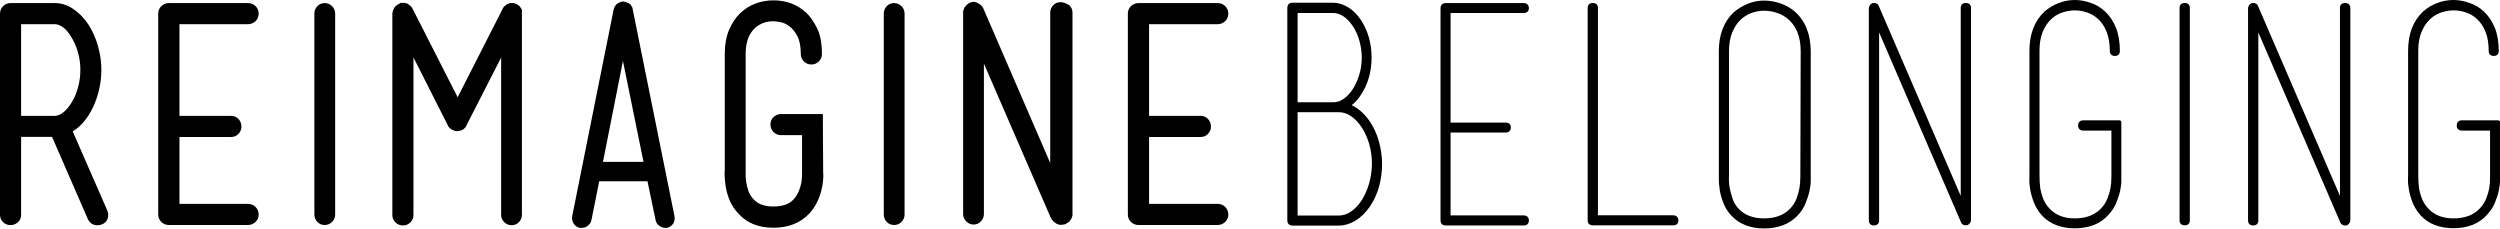
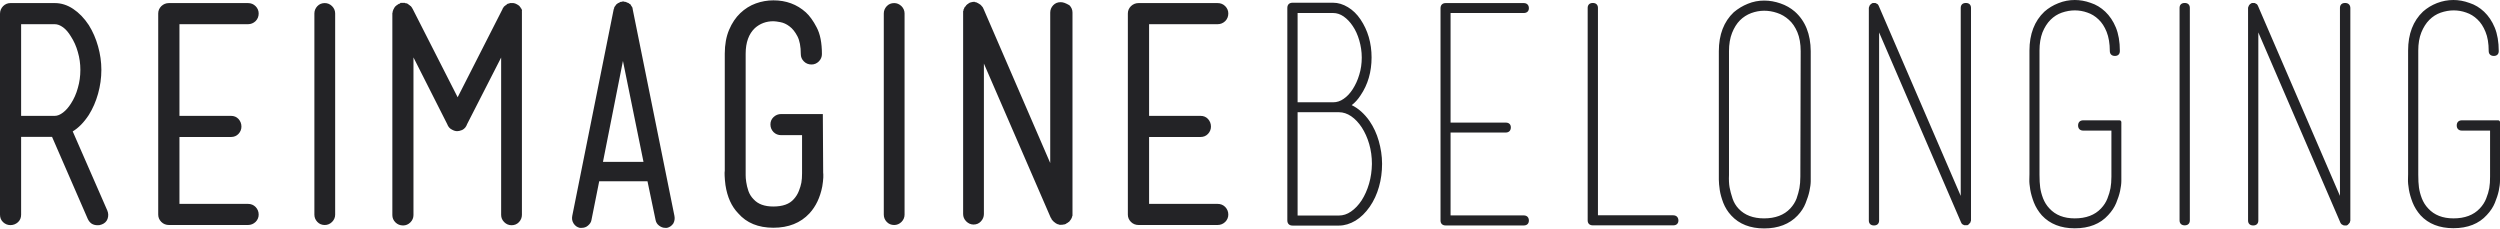
<svg xmlns="http://www.w3.org/2000/svg" width="219" height="20" viewBox="0 0 219 20">
-   <path d="M28.45 0.27c-0.26 0-0.48 0.09-0.65 0.27 -0.17 0.18-0.26 0.4-0.26 0.64v17.62c0 0.25 0.09 0.46 0.26 0.64 0.17 0.18 0.39 0.27 0.65 0.27 0.24 0 0.46-0.09 0.64-0.27 0.18-0.18 0.27-0.4 0.27-0.64V1.18c0-0.24-0.09-0.46-0.27-0.64C28.91 0.36 28.69 0.27 28.45 0.27zM45.73 0.95c0-0.05-0.02-0.11-0.05-0.18l-0.03-0.03 -0.03-0.03V0.69L45.6 0.66c0-0.02-0.01-0.03-0.03-0.03 -0.04-0.07-0.07-0.11-0.1-0.13l-0.03-0.03h-0.03c0-0.02-0.01-0.03-0.03-0.03l-0.03-0.03h-0.03V0.4h-0.03V0.37h-0.05l-0.03-0.03h-0.03L45.18 0.32h-0.05V0.29h-0.03 -0.03 -0.03 -0.03V0.27H45h-0.03 -0.03 -0.05 -0.05 -0.05 -0.03 -0.03 -0.03 -0.03c-0.02 0-0.03 0.01-0.03 0.03h-0.03 -0.03c-0.04 0.02-0.06 0.03-0.09 0.03s-0.05 0.01-0.06 0.03c-0.02 0-0.03 0.01-0.03 0.03H44.4h-0.03v0.03c-0.02 0-0.03 0.01-0.03 0.03h-0.03c-0.02 0-0.03 0.01-0.03 0.03 -0.04 0.02-0.09 0.06-0.16 0.13v0.03c-0.02 0-0.03 0.01-0.03 0.03L44.09 0.66v0.03h-0.03v0.03l-0.03 0.03v0.03l-3.94 7.74 -3.94-7.74 -0.03-0.03V0.71l-0.03-0.03c0-0.02-0.01-0.03-0.03-0.03V0.63l-0.03-0.03V0.58c-0.02 0-0.03-0.01-0.03-0.03 -0.04-0.02-0.08-0.05-0.13-0.1 -0.02-0.02-0.04-0.03-0.05-0.03l-0.03-0.03c-0.02 0-0.03-0.01-0.03-0.03 -0.02 0-0.04-0.01-0.05-0.03 -0.07-0.04-0.14-0.05-0.21-0.05l-0.03-0.03h-0.03 -0.03 -0.03 -0.03 -0.03 -0.03 -0.03 -0.03 -0.05 -0.05 -0.03c-0.02 0-0.03 0.01-0.03 0.03H35.11h-0.03 -0.03L35.03 0.32h-0.03c-0.02 0-0.03 0-0.03 0.01 0 0.01-0.01 0.01-0.03 0.01 -0.02 0-0.03 0.01-0.03 0.03h-0.03 -0.03v0.03H34.85c-0.02 0-0.03 0.01-0.03 0.03h-0.03V0.45h-0.03c-0.02 0-0.03 0.01-0.03 0.03l-0.03 0.03c-0.04 0.02-0.06 0.04-0.07 0.05 -0.01 0.02-0.03 0.04-0.06 0.08 0 0.02-0.01 0.03-0.03 0.03v0.03l-0.03 0.03v0.03l-0.03 0.03c-0.04 0.1-0.06 0.17-0.08 0.21v0.05 0.03c0 0.02-0.01 0.03-0.03 0.03v0.03 0.03 0.05 17.62c0 0.25 0.09 0.46 0.27 0.64 0.18 0.18 0.41 0.27 0.67 0.27 0.24 0 0.46-0.09 0.64-0.27 0.18-0.18 0.27-0.4 0.27-0.64V5.03l2.95 5.83c0.09 0.25 0.24 0.42 0.47 0.52 0.07 0.04 0.14 0.06 0.2 0.08 0.06 0.02 0.13 0.03 0.22 0.03 0.1 0 0.24-0.03 0.42-0.1 0.21-0.1 0.36-0.28 0.44-0.52l2.98-5.83v13.78c0 0.25 0.09 0.46 0.27 0.64s0.4 0.27 0.64 0.27c0.26 0 0.48-0.09 0.65-0.27 0.17-0.18 0.26-0.4 0.26-0.64V1.18 1.13 1.1 1.08 1.05 1.02 0.97h-0.03L45.73 0.95 45.73 0.95zM72.08 9.99h-3.65c-0.26 0-0.48 0.09-0.67 0.27s-0.27 0.4-0.27 0.64c0 0.26 0.09 0.48 0.27 0.67 0.18 0.18 0.41 0.27 0.67 0.27h1.83v3.32 0.03c0 0.31-0.02 0.58-0.06 0.81s-0.12 0.47-0.22 0.73 -0.25 0.5-0.44 0.71c-0.38 0.44-0.98 0.65-1.8 0.65 -0.77 0-1.34-0.21-1.72-0.63 -0.21-0.21-0.36-0.45-0.46-0.73 -0.09-0.28-0.16-0.54-0.19-0.78 -0.04-0.24-0.05-0.45-0.05-0.61 0-0.16 0-0.26 0-0.27V15.04 4.71c0-0.99 0.27-1.74 0.81-2.25 0.45-0.4 0.99-0.6 1.62-0.6 0.14 0 0.34 0.03 0.61 0.08 0.27 0.05 0.54 0.17 0.8 0.37 0.26 0.19 0.49 0.48 0.69 0.86 0.2 0.38 0.3 0.91 0.3 1.57 0 0.25 0.09 0.46 0.27 0.64 0.18 0.18 0.4 0.27 0.67 0.27 0.24 0 0.46-0.09 0.64-0.27 0.18-0.18 0.27-0.4 0.27-0.64 0-0.98-0.15-1.76-0.46-2.34 -0.3-0.58-0.62-1.02-0.95-1.32 -0.78-0.7-1.73-1.05-2.84-1.05 -0.52 0-1.04 0.09-1.54 0.27 -0.5 0.18-0.96 0.47-1.36 0.85 -0.4 0.38-0.73 0.87-0.98 1.46 -0.25 0.59-0.38 1.29-0.38 2.09v10.25c-0.02 0.09-0.02 0.25-0.01 0.47 0.01 0.23 0.03 0.49 0.07 0.79 0.16 1.05 0.53 1.87 1.12 2.48 0.73 0.84 1.76 1.26 3.08 1.26s2.38-0.42 3.16-1.26c0.56-0.61 0.93-1.39 1.12-2.35 0.05-0.3 0.08-0.56 0.09-0.78s0-0.37-0.01-0.44L72.08 9.99 72.08 9.99zM78.33 0.27c-0.26 0-0.48 0.09-0.65 0.27 -0.17 0.18-0.26 0.4-0.26 0.64v17.62c0 0.25 0.09 0.46 0.26 0.64 0.17 0.18 0.39 0.27 0.65 0.27 0.24 0 0.46-0.09 0.64-0.27 0.18-0.18 0.27-0.4 0.27-0.64V1.18c0-0.24-0.09-0.46-0.27-0.64C78.78 0.36 78.57 0.27 78.33 0.27zM92.91 0.19c-0.26 0-0.48 0.09-0.65 0.27 -0.17 0.18-0.26 0.4-0.26 0.64v13.18L86.15 0.76 86.12 0.71c0-0.02 0-0.03-0.01-0.03 -0.01 0-0.01-0.01-0.01-0.03l-0.03-0.03V0.61c-0.02 0-0.03-0.01-0.03-0.03V0.56h-0.03V0.53H85.99c0-0.02-0.01-0.03-0.03-0.03 0-0.02-0.01-0.04-0.03-0.05 -0.02 0-0.03-0.01-0.03-0.03 -0.02 0-0.03-0.01-0.03-0.03h-0.03V0.37h-0.03l-0.03-0.03c-0.02 0-0.03-0.01-0.03-0.03h-0.03c-0.02-0.02-0.04-0.03-0.05-0.03l-0.03-0.03h-0.05l-0.03-0.03c-0.02 0-0.04-0.01-0.05-0.03h-0.05 -0.03 -0.03c0-0.02-0.01-0.03-0.03-0.03H85.39h-0.05c-0.1 0-0.17 0.01-0.21 0.03h-0.03c-0.04 0.02-0.07 0.03-0.1 0.03s-0.07 0.02-0.1 0.05h-0.03L84.84 0.32h-0.03L84.79 0.35h-0.03c0 0.02-0.01 0.03-0.03 0.03l-0.03 0.03 -0.03 0.03H84.66c0 0.02-0.01 0.03-0.03 0.03 0 0.02 0 0.03-0.01 0.03 -0.01 0-0.01 0.01-0.01 0.03 -0.02 0-0.03 0.01-0.03 0.03l-0.03 0.03L84.53 0.58v0.03c-0.02 0-0.03 0.01-0.03 0.03v0.03h-0.03v0.03c0 0.02 0 0.03-0.01 0.03 -0.01 0-0.01 0.01-0.01 0.03 0 0.02-0.01 0.03-0.03 0.03v0.05L84.4 0.84v0.03 0.03 0.05h-0.03v0.03 0.03 0.03 0.03 0.03 0.05 17.6c0 0.24 0.09 0.46 0.27 0.64 0.18 0.18 0.4 0.28 0.64 0.28 0.26 0 0.48-0.09 0.65-0.28 0.17-0.18 0.26-0.4 0.26-0.64V5.57l5.85 13.49c0.02 0.02 0.03 0.03 0.03 0.04 0 0.01 0.01 0.02 0.03 0.04 0 0.04 0.01 0.06 0.03 0.08l0.03 0.03c0 0.02 0.01 0.03 0.03 0.03 0 0.02 0.01 0.04 0.03 0.05l0.03 0.03 0.03 0.03 0.03 0.03 0.03 0.03c0.02 0 0.03 0.01 0.03 0.03h0.03l0.03 0.03 0.03 0.03c0.02 0.02 0.04 0.03 0.05 0.03s0.04 0.01 0.05 0.03c0.04 0.02 0.06 0.03 0.07 0.03 0.01 0 0.03 0.01 0.07 0.03h0.05c0.02 0.02 0.04 0.03 0.08 0.03h0.05 0.03 0.03 0.03c0.09 0 0.15-0.01 0.18-0.02 0.07 0 0.14-0.02 0.21-0.05l0.03-0.03h0.03v-0.03h0.03c0.02 0 0.03-0.01 0.03-0.03h0.03l0.03-0.03c0.02 0 0.03-0.01 0.03-0.02l0.03-0.03h0.03c0-0.02 0.01-0.03 0.03-0.03l0.03-0.03c0-0.02 0-0.03 0.01-0.03 0.01 0 0.01-0.01 0.01-0.02 0.02 0 0.03-0.01 0.03-0.03l0.03-0.03v-0.02h0.03v-0.03c0-0.02 0.01-0.03 0.03-0.03v-0.02l0.03-0.03v-0.03c0-0.02 0.01-0.03 0.03-0.03v-0.05l0.03-0.03v-0.05 -0.03l0.03-0.03v-0.03 -0.03 -0.03 -0.02 -0.08V1.1c0-0.24-0.09-0.46-0.27-0.64C93.36 0.28 93.15 0.19 92.91 0.19zM106.66 2.12c0.26 0 0.48-0.09 0.67-0.27 0.18-0.18 0.27-0.41 0.27-0.67 0-0.24-0.09-0.46-0.27-0.64 -0.18-0.18-0.4-0.27-0.67-0.27h-6.92c-0.26 0-0.48 0.09-0.67 0.27 -0.18 0.18-0.27 0.4-0.27 0.64v17.62c0 0.24 0.09 0.46 0.27 0.64 0.18 0.18 0.41 0.27 0.67 0.27h6.92c0.26 0 0.48-0.09 0.67-0.27 0.18-0.18 0.27-0.4 0.27-0.64 0-0.26-0.09-0.48-0.27-0.67 -0.18-0.18-0.4-0.27-0.67-0.27h-6v-5.86h4.51c0.26 0 0.48-0.09 0.65-0.27 0.17-0.18 0.26-0.4 0.26-0.64 0-0.26-0.09-0.48-0.26-0.67 -0.17-0.18-0.39-0.27-0.65-0.27h-4.51V2.12H106.66zM133.48 1.14c0.28 0 0.45-0.16 0.45-0.42 0-0.28-0.17-0.45-0.45-0.45h-6.84c-0.28 0-0.45 0.17-0.45 0.45v18.6c0 0.27 0.17 0.43 0.45 0.43h6.84c0.28 0 0.45-0.16 0.45-0.43 0-0.28-0.17-0.45-0.45-0.45h-6.41v-7.26h4.83c0.28 0 0.45-0.17 0.45-0.45 0-0.27-0.17-0.42-0.45-0.42h-4.83V1.14L133.48 1.14 133.48 1.14zM146.57 18.86h-6.59V0.69c0-0.27-0.17-0.43-0.45-0.43s-0.45 0.16-0.45 0.43v18.62c0 0.27 0.17 0.43 0.45 0.43h7.05c0.28 0 0.45-0.16 0.45-0.43C147.02 19.03 146.85 18.86 146.57 18.86zM172.21 0.26c-0.28 0-0.45 0.16-0.45 0.43v16.47L164.58 0.52c-0.01-0.01-0.01-0.03-0.02-0.04 -0.01-0.02-0.02-0.04-0.03-0.05 -0.01-0.01-0.02-0.03-0.03-0.04l-0.03-0.03c-0.01-0.01-0.02-0.02-0.04-0.02 -0.02-0.02-0.04-0.03-0.07-0.04 -0.03-0.02-0.07-0.04-0.11-0.04h-0.16c-0.04 0-0.08 0.01-0.11 0.04 -0.03 0.01-0.06 0.03-0.08 0.05 -0.01 0.01-0.02 0.02-0.03 0.03 -0.01 0.01-0.02 0.02-0.03 0.03 -0.02 0.02-0.04 0.04-0.05 0.06l0 0c-0.02 0.02-0.03 0.06-0.04 0.1 -0.02 0.03-0.04 0.09-0.04 0.13v18.62c0 0.27 0.17 0.43 0.45 0.43 0.28 0 0.45-0.16 0.45-0.43V2.84l7.17 16.62c0.01 0.03 0.02 0.05 0.04 0.08 0.01 0.02 0.02 0.03 0.03 0.05l0.05 0.05c0.01 0.01 0.03 0.02 0.05 0.03 0.01 0.01 0.03 0.02 0.04 0.02 0.05 0.04 0.1 0.04 0.16 0.04h0.16c0.04 0 0.07-0.01 0.1-0.04 0.02-0.01 0.05-0.03 0.06-0.05 0.01-0.01 0.02-0.02 0.03-0.03 0.02-0.02 0.04-0.04 0.05-0.06 0 0 0.01-0.01 0.01-0.01 0.04-0.03 0.07-0.08 0.07-0.13v-0.02c0.02-0.02 0.03-0.06 0.03-0.09V0.69C172.66 0.42 172.49 0.26 172.21 0.26zM185.67 10.54h-3.18c-0.28 0-0.45 0.17-0.45 0.45s0.17 0.45 0.45 0.45h2.47v4.03c0 0.39-0.03 0.73-0.08 1.01 -0.05 0.28-0.14 0.58-0.27 0.91 -0.12 0.31-0.31 0.61-0.56 0.87 -0.54 0.58-1.32 0.87-2.3 0.87 -0.95 0-1.69-0.29-2.22-0.87 -0.25-0.26-0.43-0.56-0.56-0.89 -0.13-0.34-0.21-0.66-0.25-0.95 -0.04-0.3-0.06-0.66-0.06-1.12V4.43c0-0.61 0.09-1.14 0.26-1.59 0.18-0.44 0.41-0.81 0.7-1.1 0.29-0.29 0.62-0.5 0.99-0.63 0.38-0.13 0.76-0.2 1.14-0.2 0.37 0 0.74 0.06 1.1 0.19 0.36 0.12 0.69 0.32 0.98 0.6 0.29 0.27 0.53 0.64 0.71 1.09 0.18 0.45 0.28 1.02 0.28 1.68 0 0.27 0.17 0.43 0.45 0.43 0.27 0 0.43-0.16 0.43-0.43 0-0.81-0.12-1.5-0.35-2.06 -0.23-0.56-0.55-1.03-0.93-1.39 -0.38-0.36-0.81-0.62-1.28-0.77C182.67 0.08 182.2 0 181.75 0c-0.49 0-0.97 0.09-1.44 0.28 -0.46 0.18-0.87 0.43-1.22 0.74 -0.87 0.82-1.31 1.97-1.31 3.41v10.83c0 0.05 0 0.2-0.01 0.44 -0.01 0.26 0.02 0.56 0.08 0.92 0.06 0.35 0.17 0.73 0.32 1.12 0.16 0.4 0.39 0.78 0.7 1.13 0.7 0.75 1.66 1.13 2.88 1.13 1.25 0 2.24-0.39 2.93-1.16 0.31-0.33 0.55-0.69 0.7-1.06 0.15-0.37 0.27-0.72 0.34-1.05 0.07-0.34 0.11-0.63 0.11-0.88v-5.15C185.83 10.61 185.76 10.54 185.67 10.54zM191.38 0.26c-0.28 0-0.45 0.16-0.45 0.43v18.62c0 0.27 0.17 0.43 0.45 0.43 0.28 0 0.45-0.16 0.45-0.43V0.69C191.83 0.42 191.66 0.26 191.38 0.26zM205.43 0.26c-0.28 0-0.45 0.16-0.45 0.43v16.47L197.8 0.52c-0.01-0.01-0.01-0.03-0.02-0.04 -0.01-0.02-0.02-0.04-0.03-0.05 -0.01-0.01-0.02-0.03-0.03-0.04l-0.03-0.03c-0.01-0.01-0.02-0.02-0.04-0.02 -0.02-0.02-0.04-0.03-0.07-0.04 -0.03-0.02-0.07-0.04-0.11-0.04h-0.16c-0.04 0-0.08 0.01-0.11 0.04 -0.03 0.01-0.06 0.03-0.08 0.05 -0.01 0.01-0.02 0.02-0.03 0.03 -0.01 0.01-0.02 0.02-0.03 0.03 -0.02 0.02-0.04 0.04-0.05 0.07l0 0c-0.02 0.02-0.03 0.06-0.04 0.09 -0.02 0.03-0.04 0.09-0.04 0.13v18.62c0 0.27 0.17 0.43 0.45 0.43s0.45-0.16 0.45-0.43V2.84l7.17 16.62c0.01 0.03 0.02 0.06 0.04 0.08 0.01 0.02 0.02 0.03 0.03 0.05l0.06 0.06c0.01 0.02 0.03 0.02 0.05 0.03 0.01 0.01 0.03 0.02 0.04 0.02 0.05 0.04 0.1 0.05 0.16 0.05h0.16c0.04 0 0.07-0.01 0.1-0.04 0.02-0.01 0.05-0.03 0.06-0.05 0.01-0.01 0.02-0.02 0.03-0.03 0.02-0.02 0.04-0.04 0.05-0.06 0 0 0.01-0.01 0.01-0.01 0.04-0.03 0.07-0.08 0.07-0.13v-0.02c0.02-0.02 0.03-0.06 0.03-0.09V0.69C205.88 0.42 205.71 0.26 205.43 0.26zM218.84 10.54h-3.18c-0.28 0-0.45 0.17-0.45 0.45s0.17 0.45 0.45 0.45h2.47v4.03c0 0.39-0.02 0.73-0.07 1.01 -0.05 0.28-0.14 0.59-0.27 0.91 -0.12 0.31-0.31 0.61-0.56 0.87 -0.54 0.58-1.32 0.87-2.3 0.87 -0.95 0-1.69-0.29-2.22-0.87 -0.25-0.26-0.43-0.56-0.56-0.89 -0.13-0.34-0.21-0.66-0.25-0.95 -0.04-0.29-0.06-0.66-0.06-1.12V4.43c0-0.61 0.09-1.14 0.27-1.59 0.18-0.44 0.41-0.81 0.7-1.1 0.29-0.29 0.62-0.5 0.99-0.63 0.38-0.13 0.76-0.2 1.14-0.2 0.37 0 0.74 0.06 1.1 0.19 0.36 0.12 0.69 0.32 0.98 0.6 0.29 0.27 0.53 0.64 0.71 1.09 0.19 0.45 0.28 1.02 0.28 1.68 0 0.27 0.17 0.43 0.45 0.43 0.27 0 0.43-0.16 0.43-0.42 0-0.81-0.12-1.5-0.35-2.06 -0.23-0.56-0.55-1.03-0.93-1.39 -0.38-0.36-0.81-0.62-1.28-0.77C215.84 0.08 215.37 0 214.92 0c-0.49 0-0.97 0.09-1.44 0.27 -0.46 0.18-0.87 0.43-1.22 0.74 -0.87 0.82-1.31 1.97-1.31 3.41v10.83c0 0.05 0 0.2-0.01 0.44 -0.01 0.26 0.02 0.56 0.08 0.92 0.06 0.35 0.17 0.73 0.32 1.12 0.16 0.4 0.39 0.78 0.7 1.13 0.69 0.75 1.66 1.13 2.88 1.13 1.25 0 2.24-0.39 2.93-1.16 0.31-0.33 0.55-0.69 0.7-1.06 0.15-0.37 0.27-0.72 0.34-1.05 0.07-0.34 0.11-0.63 0.11-0.88v-5.15C219 10.61 218.93 10.54 218.84 10.54zM157.22 1.01c-0.36-0.31-0.78-0.55-1.25-0.71 -0.46-0.16-0.94-0.25-1.43-0.25 -0.49 0-0.97 0.09-1.43 0.28 -0.45 0.18-0.86 0.43-1.23 0.74 -0.87 0.82-1.31 1.97-1.31 3.41v11.25c0 0.25 0.03 0.56 0.08 0.91 0.05 0.35 0.16 0.73 0.31 1.13 0.16 0.4 0.39 0.78 0.7 1.11 0.69 0.75 1.66 1.13 2.88 1.13 1.23 0 2.22-0.38 2.93-1.13 0.31-0.33 0.55-0.69 0.7-1.08 0.15-0.38 0.27-0.73 0.34-1.07 0.07-0.34 0.11-0.62 0.11-0.86V4.48C158.61 3 158.15 1.83 157.22 1.01zM157.71 15.47c0 0.39-0.03 0.73-0.08 1.01 -0.05 0.28-0.14 0.58-0.25 0.91 -0.12 0.31-0.3 0.6-0.55 0.87 -0.54 0.58-1.32 0.87-2.3 0.87 -0.95 0-1.69-0.28-2.22-0.84 -0.25-0.26-0.43-0.57-0.54-0.9 -0.12-0.35-0.2-0.68-0.26-0.98 -0.05-0.29-0.07-0.66-0.05-1.09V4.48c0-0.61 0.09-1.15 0.27-1.6 0.18-0.45 0.41-0.82 0.69-1.1 0.28-0.28 0.61-0.49 0.98-0.63 0.38-0.14 0.76-0.21 1.14-0.21 0.37 0 0.75 0.06 1.13 0.19 0.38 0.12 0.73 0.33 1.03 0.6 0.31 0.27 0.56 0.64 0.75 1.09 0.19 0.45 0.29 1.02 0.29 1.67L157.71 15.47zM120.78 12.35c-0.18-0.64-0.45-1.22-0.81-1.75 -0.45-0.64-0.98-1.11-1.56-1.39 0.29-0.22 0.55-0.51 0.77-0.85 0.65-0.95 0.97-2.07 0.97-3.33 0-1.26-0.33-2.38-0.97-3.33 -0.31-0.46-0.68-0.82-1.1-1.07 -0.43-0.26-0.86-0.39-1.29-0.39h-3.57c-0.28 0-0.45 0.17-0.45 0.45v18.62c0 0.28 0.17 0.45 0.45 0.45h4.08c0.48 0 0.97-0.15 1.44-0.43 0.46-0.28 0.88-0.69 1.25-1.22 0.36-0.52 0.63-1.11 0.81-1.75 0.18-0.63 0.27-1.31 0.27-2.01S120.96 12.99 120.78 12.35zM113.66 1.14h3.13c0.31 0 0.62 0.1 0.91 0.3 0.3 0.21 0.57 0.49 0.8 0.84 0.24 0.35 0.43 0.77 0.57 1.25 0.14 0.48 0.22 0.98 0.22 1.51s-0.07 1.03-0.22 1.51c-0.14 0.48-0.34 0.9-0.57 1.26 -0.23 0.36-0.5 0.65-0.8 0.85 -0.28 0.2-0.59 0.3-0.91 0.3h-3.12V1.14zM119.93 16.09c-0.16 0.55-0.38 1.04-0.65 1.46 -0.27 0.41-0.58 0.74-0.93 0.98 -0.34 0.24-0.7 0.35-1.06 0.35h-3.62V9.83h3.62c0.37 0 0.73 0.12 1.07 0.35 0.35 0.24 0.66 0.57 0.93 0.98 0.27 0.42 0.49 0.9 0.65 1.45 0.16 0.55 0.24 1.13 0.24 1.75C120.17 14.96 120.09 15.54 119.93 16.09zM21.72 2.12c0.26 0 0.48-0.09 0.67-0.27 0.18-0.18 0.27-0.41 0.27-0.67 0-0.24-0.09-0.46-0.27-0.64 -0.18-0.18-0.4-0.27-0.67-0.27h-6.92c-0.26 0-0.48 0.09-0.67 0.27 -0.18 0.18-0.27 0.4-0.27 0.64v17.62c0 0.24 0.09 0.46 0.27 0.64 0.18 0.18 0.41 0.27 0.67 0.27h6.92c0.26 0 0.48-0.09 0.67-0.27 0.18-0.18 0.27-0.4 0.27-0.64 0-0.26-0.09-0.48-0.27-0.67 -0.18-0.18-0.4-0.27-0.67-0.27H15.72v-5.86h4.52c0.26 0 0.48-0.09 0.65-0.27 0.17-0.18 0.26-0.4 0.26-0.64 0-0.26-0.09-0.48-0.26-0.67 -0.17-0.18-0.39-0.27-0.65-0.27H15.72V2.12H21.72zM9.4 18.44l-3.03-6.93c0.5-0.3 0.97-0.77 1.41-1.44 0.35-0.56 0.62-1.18 0.81-1.86 0.19-0.68 0.29-1.38 0.29-2.09 0-0.7-0.1-1.39-0.29-2.06 -0.19-0.68-0.46-1.3-0.81-1.86 -0.4-0.61-0.86-1.08-1.37-1.42s-1.05-0.51-1.6-0.51H0.91c-0.24 0-0.46 0.09-0.64 0.27C0.09 0.73 0 0.95 0 1.21v17.6c0 0.26 0.09 0.48 0.27 0.65 0.18 0.17 0.4 0.26 0.64 0.26 0.26 0 0.48-0.09 0.67-0.26 0.18-0.17 0.27-0.39 0.27-0.65v-6.82h2.71l3.13 7.19c0.09 0.19 0.21 0.33 0.35 0.42 0.15 0.09 0.32 0.13 0.51 0.13 0.05 0 0.11 0 0.17-0.01 0.06-0.01 0.13-0.03 0.2-0.06 0.24-0.09 0.41-0.25 0.5-0.48C9.51 18.92 9.5 18.68 9.4 18.44zM5.52 9.86c-0.25 0.19-0.49 0.29-0.72 0.29h-2.95V2.12h2.95c0.23 0 0.47 0.09 0.72 0.27 0.25 0.18 0.48 0.45 0.69 0.8 0.26 0.4 0.47 0.86 0.61 1.37 0.15 0.51 0.22 1.03 0.22 1.56 0 0.54-0.07 1.07-0.22 1.58C6.68 8.22 6.47 8.68 6.21 9.08 6 9.41 5.77 9.67 5.52 9.86zM59.08 18.91L55.43 0.84c0-0.07-0.01-0.11-0.03-0.13V0.69 0.66c-0.02-0.04-0.04-0.06-0.06-0.09 -0.03-0.03-0.05-0.06-0.06-0.09l-0.03-0.05V0.4h-0.03V0.37h-0.03V0.35h-0.03c-0.04-0.04-0.07-0.06-0.1-0.08 -0.04-0.02-0.09-0.04-0.16-0.05V0.19h-0.03c-0.04-0.02-0.07-0.03-0.12-0.03 -0.04 0-0.08-0.01-0.12-0.03H54.62h-0.05 -0.03c-0.04 0.02-0.07 0.03-0.12 0.03 -0.04 0-0.08 0.01-0.12 0.03H54.28v0.03c-0.05 0.02-0.1 0.04-0.13 0.05 -0.04 0.02-0.07 0.04-0.1 0.08h-0.03v0.03h-0.03v0.03h-0.03v0.03h-0.03v0.05c-0.05 0.04-0.1 0.1-0.13 0.18v0.03 0.03c-0.02 0.02-0.04 0.06-0.05 0.13L50.13 18.91c-0.05 0.24-0.01 0.47 0.12 0.67s0.31 0.33 0.54 0.38h0.16c0.21 0 0.4-0.06 0.56-0.2s0.27-0.29 0.3-0.48l0.68-3.4h4.23l0.71 3.4c0.04 0.19 0.13 0.35 0.3 0.48 0.17 0.13 0.34 0.2 0.54 0.2h0.16c0.23-0.05 0.41-0.18 0.55-0.38C59.09 19.38 59.13 19.15 59.08 18.91zM52.82 14.18l1.75-8.84 1.8 8.84H52.82z" />
+   <path fill="#232326" d="M28.45 0.27c-0.26 0-0.48 0.09-0.65 0.27 -0.17 0.18-0.26 0.4-0.26 0.64v17.62c0 0.25 0.09 0.46 0.26 0.64 0.17 0.18 0.39 0.27 0.65 0.27 0.24 0 0.46-0.09 0.64-0.27 0.18-0.18 0.27-0.4 0.27-0.64V1.18c0-0.24-0.09-0.46-0.27-0.64C28.91 0.36 28.69 0.27 28.45 0.27zM45.73 0.95c0-0.05-0.02-0.11-0.05-0.18l-0.03-0.03 -0.03-0.03V0.69L45.6 0.66c0-0.02-0.01-0.03-0.03-0.03 -0.04-0.07-0.07-0.11-0.1-0.13l-0.03-0.03h-0.03c0-0.02-0.01-0.03-0.03-0.03l-0.03-0.03h-0.03V0.4h-0.03V0.37h-0.05l-0.03-0.03h-0.03L45.18 0.32h-0.05V0.29h-0.03 -0.03 -0.03 -0.03V0.27H45h-0.03 -0.03 -0.05 -0.05 -0.05 -0.03 -0.03 -0.03 -0.03c-0.02 0-0.03 0.01-0.03 0.03h-0.03 -0.03c-0.04 0.02-0.06 0.03-0.09 0.03s-0.05 0.01-0.06 0.03c-0.02 0-0.03 0.01-0.03 0.03H44.4h-0.03v0.03c-0.02 0-0.03 0.01-0.03 0.03h-0.03c-0.02 0-0.03 0.01-0.03 0.03 -0.04 0.02-0.09 0.06-0.16 0.13v0.03c-0.02 0-0.03 0.01-0.03 0.03L44.09 0.66v0.03h-0.03v0.03l-0.03 0.03v0.03l-3.94 7.74 -3.94-7.74 -0.03-0.03V0.71l-0.03-0.03c0-0.02-0.01-0.03-0.03-0.03V0.63l-0.03-0.03V0.58c-0.02 0-0.03-0.01-0.03-0.03 -0.04-0.02-0.08-0.05-0.13-0.1 -0.02-0.02-0.04-0.03-0.05-0.03l-0.03-0.03c-0.02 0-0.03-0.01-0.03-0.03 -0.02 0-0.04-0.01-0.05-0.03 -0.07-0.04-0.14-0.05-0.21-0.05l-0.03-0.03h-0.03 -0.03 -0.03 -0.03 -0.03 -0.03 -0.03 -0.03 -0.05 -0.05 -0.03c-0.02 0-0.03 0.01-0.03 0.03H35.11h-0.03 -0.03L35.03 0.32h-0.03c-0.02 0-0.03 0-0.03 0.01 0 0.01-0.01 0.01-0.03 0.01 -0.02 0-0.03 0.01-0.03 0.03h-0.03 -0.03v0.03H34.85c-0.02 0-0.03 0.01-0.03 0.03h-0.03V0.45h-0.03c-0.02 0-0.03 0.01-0.03 0.03l-0.03 0.03c-0.04 0.02-0.06 0.04-0.07 0.05 -0.01 0.02-0.03 0.04-0.06 0.08 0 0.02-0.01 0.03-0.03 0.03v0.03l-0.03 0.03v0.03l-0.03 0.03c-0.04 0.1-0.06 0.17-0.08 0.21v0.05 0.03c0 0.02-0.01 0.03-0.03 0.03v0.03 0.03 0.05 17.62c0 0.25 0.09 0.46 0.27 0.64 0.18 0.18 0.41 0.27 0.67 0.27 0.24 0 0.46-0.09 0.64-0.27 0.18-0.18 0.27-0.4 0.27-0.64V5.03l2.95 5.83c0.09 0.25 0.24 0.42 0.47 0.52 0.07 0.04 0.14 0.06 0.2 0.08 0.06 0.02 0.13 0.03 0.22 0.03 0.1 0 0.24-0.03 0.42-0.1 0.21-0.1 0.36-0.28 0.44-0.52l2.98-5.83v13.78c0 0.25 0.09 0.46 0.27 0.64s0.4 0.27 0.64 0.27c0.26 0 0.48-0.09 0.65-0.27 0.17-0.18 0.26-0.4 0.26-0.64V1.18 1.13 1.1 1.08 1.05 1.02 0.97h-0.03L45.73 0.95 45.73 0.95zM72.08 9.99h-3.65c-0.26 0-0.48 0.09-0.67 0.27s-0.27 0.4-0.27 0.64c0 0.26 0.09 0.48 0.27 0.67 0.18 0.18 0.41 0.27 0.67 0.27h1.83v3.32 0.03c0 0.31-0.02 0.58-0.06 0.81s-0.12 0.47-0.22 0.73 -0.25 0.5-0.44 0.71c-0.38 0.44-0.98 0.65-1.8 0.65 -0.77 0-1.34-0.21-1.72-0.63 -0.21-0.21-0.36-0.45-0.46-0.73 -0.09-0.28-0.16-0.54-0.19-0.78 -0.04-0.24-0.05-0.45-0.05-0.61 0-0.16 0-0.26 0-0.27V15.04 4.71c0-0.99 0.27-1.74 0.81-2.25 0.45-0.4 0.99-0.6 1.62-0.6 0.14 0 0.34 0.03 0.61 0.08 0.27 0.05 0.54 0.17 0.8 0.37 0.26 0.19 0.49 0.48 0.69 0.86 0.2 0.38 0.3 0.91 0.3 1.57 0 0.25 0.09 0.46 0.27 0.64 0.18 0.18 0.4 0.27 0.67 0.27 0.24 0 0.46-0.09 0.64-0.27 0.18-0.18 0.27-0.4 0.27-0.64 0-0.98-0.15-1.76-0.46-2.34 -0.3-0.58-0.62-1.02-0.95-1.32 -0.78-0.7-1.73-1.05-2.84-1.05 -0.52 0-1.04 0.09-1.54 0.27 -0.5 0.18-0.96 0.47-1.36 0.85 -0.4 0.38-0.73 0.87-0.98 1.46 -0.25 0.59-0.38 1.29-0.38 2.09v10.25c-0.02 0.09-0.02 0.25-0.01 0.47 0.01 0.23 0.03 0.49 0.07 0.79 0.16 1.05 0.53 1.87 1.12 2.48 0.73 0.84 1.76 1.26 3.08 1.26s2.38-0.42 3.16-1.26c0.56-0.61 0.93-1.39 1.12-2.35 0.05-0.3 0.08-0.56 0.09-0.78s0-0.37-0.01-0.44L72.08 9.99 72.08 9.99zM78.33 0.27c-0.26 0-0.48 0.09-0.65 0.27 -0.17 0.18-0.26 0.4-0.26 0.64v17.62c0 0.25 0.09 0.46 0.26 0.64 0.17 0.18 0.39 0.27 0.65 0.27 0.24 0 0.46-0.09 0.64-0.27 0.18-0.18 0.27-0.4 0.27-0.64V1.18c0-0.24-0.09-0.46-0.27-0.64C78.78 0.36 78.57 0.27 78.33 0.27zM92.91 0.19c-0.26 0-0.48 0.09-0.65 0.27 -0.17 0.18-0.26 0.4-0.26 0.64v13.18L86.15 0.76 86.12 0.71c0-0.02 0-0.03-0.01-0.03 -0.01 0-0.01-0.01-0.01-0.03l-0.03-0.03V0.61c-0.02 0-0.03-0.01-0.03-0.03V0.56h-0.03V0.53H85.99c0-0.02-0.01-0.03-0.03-0.03 0-0.02-0.01-0.04-0.03-0.05 -0.02 0-0.03-0.01-0.03-0.03 -0.02 0-0.03-0.01-0.03-0.03h-0.03V0.37h-0.03l-0.03-0.03c-0.02 0-0.03-0.01-0.03-0.03h-0.03c-0.02-0.02-0.04-0.03-0.05-0.03l-0.03-0.03h-0.05l-0.03-0.03c-0.02 0-0.04-0.01-0.05-0.03h-0.05 -0.03 -0.03c0-0.02-0.01-0.03-0.03-0.03H85.39h-0.05c-0.1 0-0.17 0.01-0.21 0.03h-0.03c-0.04 0.02-0.07 0.03-0.1 0.03s-0.07 0.02-0.1 0.05h-0.03L84.84 0.32h-0.03L84.79 0.35h-0.03c0 0.02-0.01 0.03-0.03 0.03l-0.03 0.03 -0.03 0.03H84.66c0 0.02-0.01 0.03-0.03 0.03 0 0.02 0 0.03-0.01 0.03 -0.01 0-0.01 0.01-0.01 0.03 -0.02 0-0.03 0.01-0.03 0.03l-0.03 0.03L84.53 0.58v0.03c-0.02 0-0.03 0.01-0.03 0.03v0.03h-0.03v0.03c0 0.02 0 0.03-0.01 0.03 -0.01 0-0.01 0.01-0.01 0.03 0 0.02-0.01 0.03-0.03 0.03v0.05L84.4 0.84v0.03 0.03 0.05h-0.03v0.03 0.03 0.03 0.03 0.03 0.05 17.6c0 0.24 0.09 0.46 0.27 0.64 0.18 0.18 0.4 0.28 0.64 0.28 0.26 0 0.48-0.09 0.65-0.28 0.17-0.18 0.26-0.4 0.26-0.64V5.57l5.85 13.49c0.02 0.02 0.03 0.03 0.03 0.04 0 0.01 0.01 0.02 0.03 0.04 0 0.04 0.01 0.06 0.03 0.08l0.03 0.03c0 0.02 0.01 0.03 0.03 0.03 0 0.02 0.01 0.04 0.03 0.05l0.03 0.03 0.03 0.03 0.03 0.03 0.03 0.03c0.02 0 0.03 0.01 0.03 0.03h0.03l0.03 0.03 0.03 0.03c0.02 0.02 0.04 0.03 0.05 0.03s0.04 0.01 0.05 0.03c0.04 0.02 0.06 0.03 0.07 0.03 0.01 0 0.03 0.01 0.07 0.03h0.05c0.02 0.02 0.04 0.03 0.08 0.03h0.05 0.03 0.03 0.03c0.09 0 0.15-0.01 0.18-0.02 0.07 0 0.14-0.02 0.21-0.05l0.03-0.03h0.03v-0.03h0.03c0.02 0 0.03-0.01 0.03-0.03h0.03l0.03-0.03c0.02 0 0.03-0.01 0.03-0.02l0.03-0.03h0.03c0-0.02 0.01-0.03 0.03-0.03l0.03-0.03c0-0.02 0-0.03 0.01-0.03 0.01 0 0.01-0.01 0.01-0.02 0.02 0 0.03-0.01 0.03-0.03l0.03-0.03v-0.02h0.03v-0.03c0-0.02 0.01-0.03 0.03-0.03v-0.02l0.03-0.03v-0.03c0-0.02 0.01-0.03 0.03-0.03v-0.05l0.03-0.03v-0.05 -0.03l0.03-0.03v-0.03 -0.03 -0.03 -0.02 -0.08V1.1c0-0.24-0.09-0.46-0.27-0.64C93.36 0.28 93.15 0.19 92.91 0.19zM106.66 2.12c0.26 0 0.48-0.09 0.67-0.27 0.18-0.18 0.27-0.41 0.27-0.67 0-0.24-0.09-0.46-0.27-0.64 -0.18-0.18-0.4-0.27-0.67-0.27h-6.92c-0.26 0-0.48 0.09-0.67 0.27 -0.18 0.18-0.27 0.4-0.27 0.64v17.62c0 0.24 0.09 0.46 0.27 0.64 0.18 0.18 0.41 0.27 0.67 0.27h6.92c0.26 0 0.48-0.09 0.67-0.27 0.18-0.18 0.27-0.4 0.27-0.64 0-0.26-0.09-0.48-0.27-0.67 -0.18-0.18-0.4-0.27-0.67-0.27h-6v-5.86h4.51c0.26 0 0.48-0.09 0.65-0.27 0.17-0.18 0.26-0.4 0.26-0.64 0-0.26-0.09-0.48-0.26-0.67 -0.17-0.18-0.39-0.27-0.65-0.27h-4.51V2.12H106.66zM133.48 1.14c0.28 0 0.45-0.16 0.45-0.42 0-0.28-0.17-0.45-0.45-0.45h-6.84c-0.28 0-0.45 0.17-0.45 0.45v18.6c0 0.27 0.17 0.43 0.45 0.43h6.84c0.28 0 0.45-0.16 0.45-0.43 0-0.28-0.17-0.45-0.45-0.45h-6.41v-7.26h4.83c0.28 0 0.45-0.17 0.45-0.45 0-0.27-0.17-0.42-0.45-0.42h-4.83V1.14L133.48 1.14 133.48 1.14zM146.57 18.86h-6.59V0.69c0-0.27-0.17-0.43-0.45-0.43s-0.45 0.16-0.45 0.43v18.62c0 0.27 0.17 0.43 0.45 0.43h7.05c0.28 0 0.45-0.16 0.45-0.43C147.02 19.03 146.85 18.86 146.57 18.86zM172.21 0.26c-0.28 0-0.45 0.16-0.45 0.43v16.47L164.58 0.52c-0.01-0.01-0.01-0.03-0.02-0.04 -0.01-0.02-0.02-0.04-0.03-0.05 -0.01-0.01-0.02-0.03-0.03-0.04l-0.03-0.03c-0.01-0.01-0.02-0.02-0.04-0.02 -0.02-0.02-0.04-0.03-0.07-0.04 -0.03-0.02-0.07-0.04-0.11-0.04h-0.16c-0.04 0-0.08 0.01-0.11 0.04 -0.03 0.01-0.06 0.03-0.08 0.05 -0.01 0.01-0.02 0.02-0.03 0.03 -0.01 0.01-0.02 0.02-0.03 0.03 -0.02 0.02-0.04 0.04-0.05 0.06l0 0c-0.02 0.02-0.03 0.06-0.04 0.1 -0.02 0.03-0.04 0.09-0.04 0.13v18.62c0 0.27 0.17 0.43 0.45 0.43 0.28 0 0.45-0.16 0.45-0.43V2.84l7.17 16.62c0.01 0.03 0.02 0.05 0.04 0.08 0.01 0.02 0.02 0.03 0.03 0.05l0.05 0.05c0.01 0.01 0.03 0.02 0.05 0.03 0.01 0.01 0.03 0.02 0.04 0.02 0.05 0.04 0.1 0.04 0.16 0.04h0.16c0.04 0 0.07-0.01 0.1-0.04 0.02-0.01 0.05-0.03 0.06-0.05 0.01-0.01 0.02-0.02 0.03-0.03 0.02-0.02 0.04-0.04 0.05-0.06 0 0 0.01-0.01 0.01-0.01 0.04-0.03 0.07-0.08 0.07-0.13v-0.02c0.02-0.02 0.03-0.06 0.03-0.09V0.69C172.66 0.42 172.49 0.26 172.21 0.26zM185.67 10.54h-3.18c-0.28 0-0.45 0.17-0.45 0.45s0.17 0.45 0.45 0.45h2.47v4.03c0 0.39-0.03 0.73-0.08 1.01 -0.05 0.28-0.14 0.58-0.27 0.91 -0.12 0.31-0.31 0.61-0.56 0.87 -0.54 0.58-1.32 0.87-2.3 0.87 -0.95 0-1.69-0.29-2.22-0.87 -0.25-0.26-0.43-0.56-0.56-0.89 -0.13-0.34-0.21-0.66-0.25-0.95 -0.04-0.3-0.06-0.66-0.06-1.12V4.43c0-0.61 0.09-1.14 0.26-1.59 0.18-0.44 0.41-0.81 0.7-1.1 0.29-0.29 0.62-0.5 0.99-0.63 0.38-0.13 0.76-0.2 1.14-0.2 0.37 0 0.74 0.06 1.1 0.19 0.36 0.12 0.69 0.32 0.98 0.6 0.29 0.27 0.53 0.64 0.71 1.09 0.18 0.45 0.28 1.02 0.28 1.68 0 0.27 0.17 0.43 0.45 0.43 0.27 0 0.43-0.16 0.43-0.43 0-0.81-0.12-1.5-0.35-2.06 -0.23-0.56-0.55-1.03-0.93-1.39 -0.38-0.36-0.81-0.62-1.28-0.77C182.67 0.08 182.2 0 181.75 0c-0.49 0-0.97 0.09-1.44 0.28 -0.46 0.18-0.87 0.43-1.22 0.74 -0.87 0.82-1.31 1.97-1.31 3.41v10.83c0 0.05 0 0.2-0.01 0.44 -0.01 0.26 0.02 0.56 0.08 0.92 0.06 0.35 0.17 0.73 0.32 1.12 0.16 0.4 0.39 0.78 0.7 1.13 0.7 0.75 1.66 1.13 2.88 1.13 1.25 0 2.24-0.39 2.93-1.16 0.31-0.33 0.55-0.69 0.7-1.06 0.15-0.37 0.27-0.72 0.34-1.05 0.07-0.34 0.11-0.63 0.11-0.88v-5.15C185.83 10.61 185.76 10.54 185.67 10.54zM191.38 0.26c-0.28 0-0.45 0.16-0.45 0.43v18.62c0 0.27 0.17 0.43 0.45 0.43 0.28 0 0.45-0.16 0.45-0.43V0.69C191.83 0.42 191.66 0.26 191.38 0.26zM205.43 0.26c-0.28 0-0.45 0.16-0.45 0.43v16.47L197.8 0.52c-0.01-0.01-0.01-0.03-0.02-0.04 -0.01-0.02-0.02-0.04-0.03-0.05 -0.01-0.01-0.02-0.03-0.03-0.04l-0.03-0.03c-0.01-0.01-0.02-0.02-0.04-0.02 -0.02-0.02-0.04-0.03-0.07-0.04 -0.03-0.02-0.07-0.04-0.11-0.04h-0.16c-0.04 0-0.08 0.01-0.11 0.04 -0.03 0.01-0.06 0.03-0.08 0.05 -0.01 0.01-0.02 0.02-0.03 0.03 -0.01 0.01-0.02 0.02-0.03 0.03 -0.02 0.02-0.04 0.04-0.05 0.07l0 0c-0.02 0.02-0.03 0.06-0.04 0.09 -0.02 0.03-0.04 0.09-0.04 0.13v18.62c0 0.27 0.17 0.43 0.45 0.43s0.45-0.16 0.45-0.43V2.84l7.17 16.62c0.01 0.03 0.02 0.06 0.04 0.08 0.01 0.02 0.02 0.03 0.03 0.05l0.06 0.06c0.01 0.02 0.03 0.02 0.05 0.03 0.01 0.01 0.03 0.02 0.04 0.02 0.05 0.04 0.1 0.05 0.16 0.05h0.16c0.04 0 0.07-0.01 0.1-0.04 0.02-0.01 0.05-0.03 0.06-0.05 0.01-0.01 0.02-0.02 0.03-0.03 0.02-0.02 0.04-0.04 0.05-0.06 0 0 0.01-0.01 0.01-0.01 0.04-0.03 0.07-0.08 0.07-0.13v-0.02c0.02-0.02 0.03-0.06 0.03-0.09V0.69C205.88 0.42 205.71 0.26 205.43 0.26zM218.84 10.54h-3.18c-0.28 0-0.45 0.17-0.45 0.45s0.17 0.45 0.45 0.45h2.47v4.03c0 0.39-0.02 0.73-0.07 1.01 -0.05 0.28-0.14 0.59-0.27 0.91 -0.12 0.31-0.31 0.61-0.56 0.87 -0.54 0.58-1.32 0.87-2.3 0.87 -0.95 0-1.69-0.29-2.22-0.87 -0.25-0.26-0.43-0.56-0.56-0.89 -0.13-0.34-0.21-0.66-0.25-0.95 -0.04-0.29-0.06-0.66-0.06-1.12V4.43c0-0.61 0.09-1.14 0.27-1.59 0.18-0.44 0.41-0.81 0.7-1.1 0.29-0.29 0.62-0.5 0.99-0.63 0.38-0.13 0.76-0.2 1.14-0.2 0.37 0 0.74 0.06 1.1 0.19 0.36 0.12 0.69 0.32 0.98 0.6 0.29 0.27 0.53 0.64 0.71 1.09 0.19 0.45 0.28 1.02 0.28 1.68 0 0.27 0.17 0.43 0.45 0.43 0.27 0 0.43-0.16 0.43-0.42 0-0.81-0.12-1.5-0.35-2.06 -0.23-0.56-0.55-1.03-0.93-1.39 -0.38-0.36-0.81-0.62-1.28-0.77C215.84 0.08 215.37 0 214.92 0c-0.49 0-0.97 0.09-1.44 0.27 -0.46 0.18-0.87 0.43-1.22 0.74 -0.87 0.82-1.31 1.97-1.31 3.41v10.83c0 0.05 0 0.2-0.01 0.44 -0.01 0.26 0.02 0.56 0.08 0.92 0.06 0.35 0.17 0.73 0.32 1.12 0.16 0.4 0.39 0.78 0.7 1.13 0.69 0.75 1.66 1.13 2.88 1.13 1.25 0 2.24-0.39 2.93-1.16 0.31-0.33 0.55-0.69 0.7-1.06 0.15-0.37 0.27-0.72 0.34-1.05 0.07-0.34 0.11-0.63 0.11-0.88v-5.15C219 10.61 218.93 10.54 218.84 10.54zM157.22 1.01c-0.36-0.31-0.78-0.55-1.25-0.71 -0.46-0.16-0.94-0.25-1.43-0.25 -0.49 0-0.97 0.09-1.43 0.28 -0.45 0.18-0.86 0.43-1.23 0.74 -0.87 0.82-1.31 1.97-1.31 3.41v11.25c0 0.25 0.03 0.56 0.08 0.91 0.05 0.35 0.16 0.73 0.31 1.13 0.16 0.4 0.39 0.78 0.7 1.11 0.69 0.75 1.66 1.13 2.88 1.13 1.23 0 2.22-0.38 2.93-1.13 0.31-0.33 0.55-0.69 0.7-1.08 0.15-0.38 0.27-0.73 0.34-1.07 0.07-0.34 0.11-0.62 0.11-0.86V4.48C158.61 3 158.15 1.83 157.22 1.01zM157.71 15.47c0 0.39-0.03 0.73-0.08 1.01 -0.05 0.28-0.14 0.58-0.25 0.91 -0.12 0.31-0.3 0.6-0.55 0.87 -0.54 0.58-1.32 0.87-2.3 0.87 -0.95 0-1.69-0.28-2.22-0.84 -0.25-0.26-0.43-0.57-0.54-0.9 -0.12-0.35-0.2-0.68-0.26-0.98 -0.05-0.29-0.07-0.66-0.05-1.09V4.48c0-0.61 0.09-1.15 0.27-1.6 0.18-0.45 0.41-0.82 0.69-1.1 0.28-0.28 0.61-0.49 0.98-0.63 0.38-0.14 0.76-0.21 1.14-0.21 0.37 0 0.75 0.06 1.13 0.19 0.38 0.12 0.73 0.33 1.03 0.6 0.31 0.27 0.56 0.64 0.75 1.09 0.19 0.45 0.29 1.02 0.29 1.67L157.71 15.47zM120.78 12.35c-0.18-0.64-0.45-1.22-0.81-1.75 -0.45-0.64-0.98-1.11-1.56-1.39 0.29-0.22 0.55-0.51 0.77-0.85 0.65-0.95 0.97-2.07 0.97-3.33 0-1.26-0.33-2.38-0.97-3.33 -0.31-0.46-0.68-0.82-1.1-1.07 -0.43-0.26-0.86-0.39-1.29-0.39h-3.57c-0.28 0-0.45 0.17-0.45 0.45v18.62c0 0.28 0.17 0.45 0.45 0.45h4.08c0.48 0 0.97-0.15 1.44-0.43 0.46-0.28 0.88-0.69 1.25-1.22 0.36-0.52 0.63-1.11 0.81-1.75 0.18-0.63 0.27-1.31 0.27-2.01S120.96 12.99 120.78 12.35zM113.66 1.14h3.13c0.31 0 0.62 0.1 0.91 0.3 0.3 0.21 0.57 0.49 0.8 0.84 0.24 0.35 0.43 0.77 0.57 1.25 0.14 0.48 0.22 0.98 0.22 1.51s-0.07 1.03-0.22 1.51c-0.14 0.48-0.34 0.9-0.57 1.26 -0.23 0.36-0.5 0.65-0.8 0.85 -0.28 0.2-0.59 0.3-0.91 0.3h-3.12V1.14zM119.93 16.09c-0.16 0.55-0.38 1.04-0.65 1.46 -0.27 0.41-0.58 0.74-0.93 0.98 -0.34 0.24-0.7 0.35-1.06 0.35h-3.62V9.83h3.62c0.37 0 0.73 0.12 1.07 0.35 0.35 0.24 0.66 0.57 0.93 0.98 0.27 0.42 0.49 0.9 0.65 1.45 0.16 0.55 0.24 1.13 0.24 1.75C120.17 14.96 120.09 15.54 119.93 16.09zM21.72 2.12c0.26 0 0.48-0.09 0.67-0.27 0.18-0.18 0.27-0.41 0.27-0.67 0-0.24-0.09-0.46-0.27-0.64 -0.18-0.18-0.4-0.27-0.67-0.27h-6.92c-0.26 0-0.48 0.09-0.67 0.27 -0.18 0.18-0.27 0.4-0.27 0.64v17.62c0 0.24 0.09 0.46 0.27 0.64 0.18 0.18 0.41 0.27 0.67 0.27h6.92c0.26 0 0.48-0.09 0.67-0.27 0.18-0.18 0.27-0.4 0.27-0.64 0-0.26-0.09-0.48-0.27-0.67 -0.18-0.18-0.4-0.27-0.67-0.27H15.72v-5.86h4.52c0.26 0 0.48-0.09 0.65-0.27 0.17-0.18 0.26-0.4 0.26-0.64 0-0.26-0.09-0.48-0.26-0.67 -0.17-0.18-0.39-0.27-0.65-0.27H15.72V2.12H21.72zM9.4 18.44l-3.03-6.93c0.5-0.3 0.97-0.77 1.41-1.44 0.35-0.56 0.62-1.18 0.81-1.86 0.19-0.68 0.29-1.38 0.29-2.09 0-0.7-0.1-1.39-0.29-2.06 -0.19-0.68-0.46-1.3-0.81-1.86 -0.4-0.61-0.86-1.08-1.37-1.42s-1.05-0.51-1.6-0.51H0.91c-0.24 0-0.46 0.09-0.64 0.27C0.09 0.73 0 0.95 0 1.21v17.6c0 0.26 0.09 0.48 0.27 0.65 0.18 0.17 0.4 0.26 0.64 0.26 0.26 0 0.48-0.09 0.67-0.26 0.18-0.17 0.27-0.39 0.27-0.65v-6.82h2.71l3.13 7.19c0.09 0.19 0.21 0.33 0.35 0.42 0.15 0.09 0.32 0.13 0.51 0.13 0.05 0 0.11 0 0.17-0.01 0.06-0.01 0.13-0.03 0.2-0.06 0.24-0.09 0.41-0.25 0.5-0.48C9.51 18.92 9.5 18.68 9.4 18.44zM5.52 9.86c-0.25 0.19-0.49 0.29-0.72 0.29h-2.95V2.12h2.95c0.23 0 0.47 0.09 0.72 0.27 0.25 0.18 0.48 0.45 0.69 0.8 0.26 0.4 0.47 0.86 0.61 1.37 0.15 0.51 0.22 1.03 0.22 1.56 0 0.54-0.07 1.07-0.22 1.58C6.68 8.22 6.47 8.68 6.21 9.08 6 9.41 5.77 9.67 5.52 9.86zM59.08 18.91L55.43 0.84c0-0.07-0.01-0.11-0.03-0.13V0.69 0.66c-0.02-0.04-0.04-0.06-0.06-0.09 -0.03-0.03-0.05-0.06-0.06-0.09l-0.03-0.05V0.4h-0.03V0.37h-0.03V0.35h-0.03c-0.04-0.04-0.07-0.06-0.1-0.08 -0.04-0.02-0.09-0.04-0.16-0.05V0.19h-0.03c-0.04-0.02-0.07-0.03-0.12-0.03 -0.04 0-0.08-0.01-0.12-0.03H54.62h-0.05 -0.03c-0.04 0.02-0.07 0.03-0.12 0.03 -0.04 0-0.08 0.01-0.12 0.03H54.28v0.03c-0.05 0.02-0.1 0.04-0.13 0.05 -0.04 0.02-0.07 0.04-0.1 0.08h-0.03v0.03h-0.03v0.03h-0.03v0.03h-0.03v0.05c-0.05 0.04-0.1 0.1-0.13 0.18v0.03 0.03c-0.02 0.02-0.04 0.06-0.05 0.13L50.13 18.91c-0.05 0.24-0.01 0.47 0.12 0.67s0.31 0.33 0.54 0.38h0.16c0.21 0 0.4-0.06 0.56-0.2s0.27-0.29 0.3-0.48l0.68-3.4h4.23l0.71 3.4c0.04 0.19 0.13 0.35 0.3 0.48 0.17 0.13 0.34 0.2 0.54 0.2h0.16c0.23-0.05 0.41-0.18 0.55-0.38C59.09 19.38 59.13 19.15 59.08 18.91zM52.82 14.18l1.75-8.84 1.8 8.84H52.82z" />
</svg>
